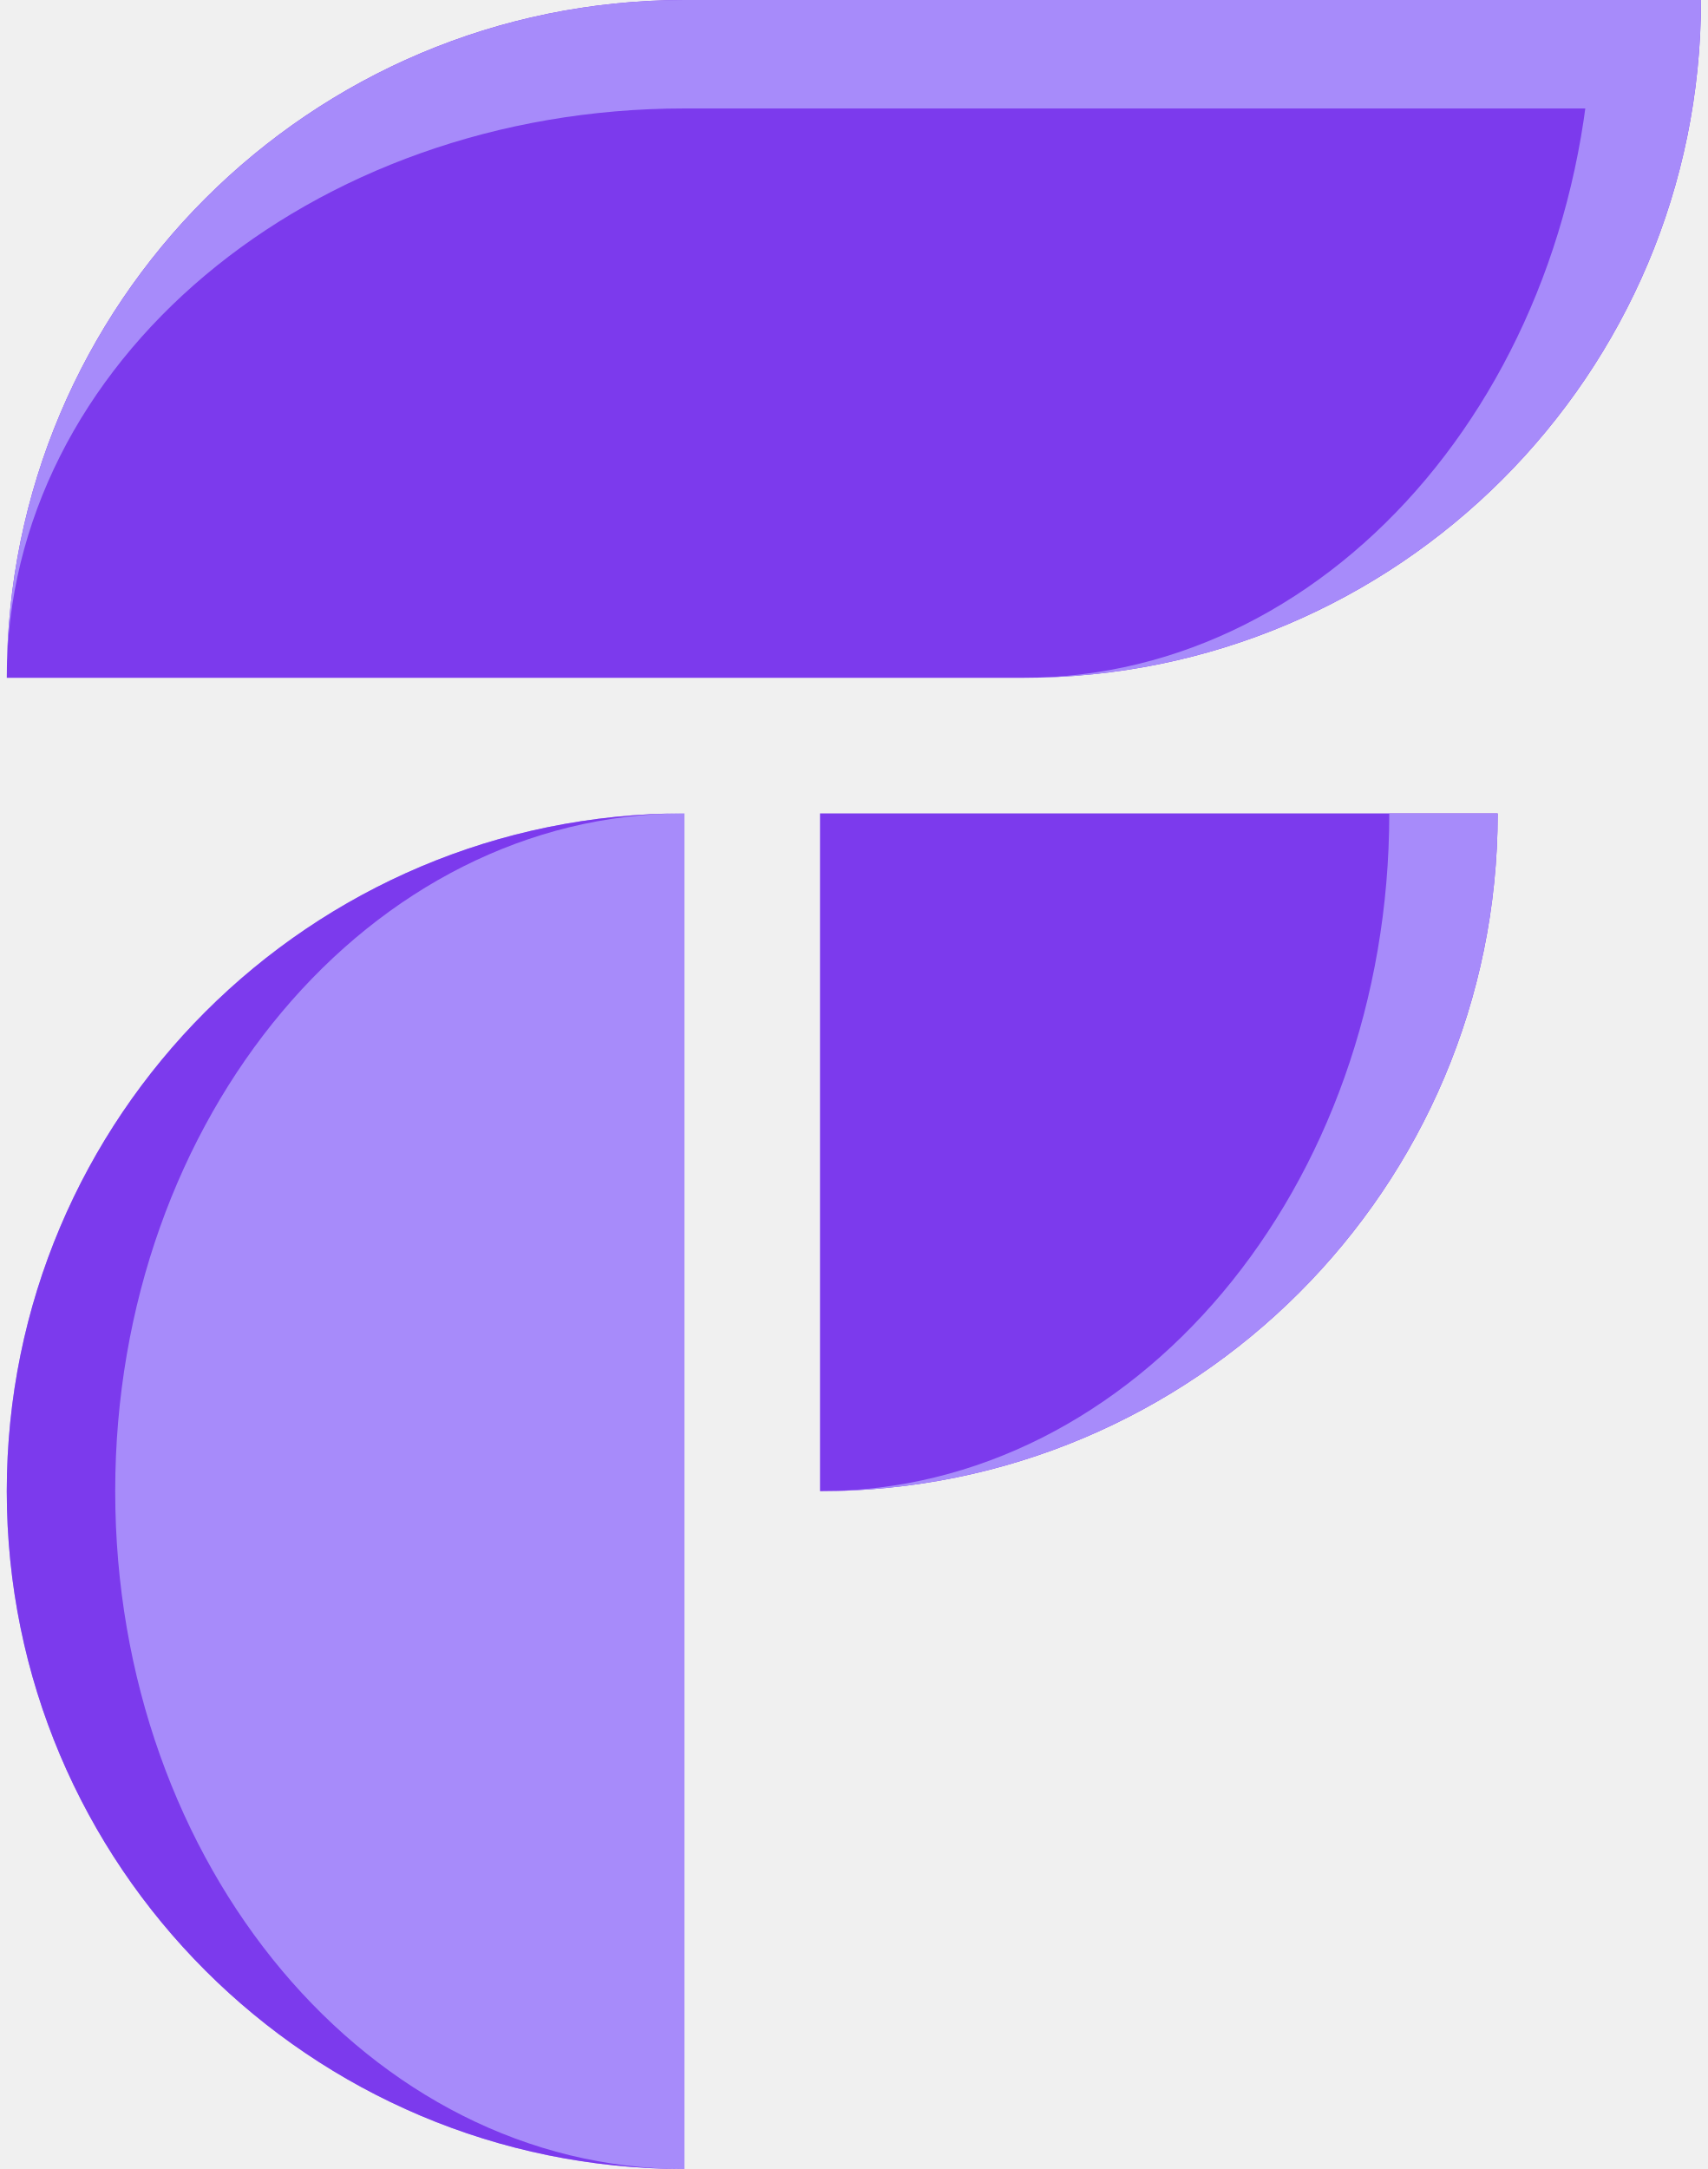
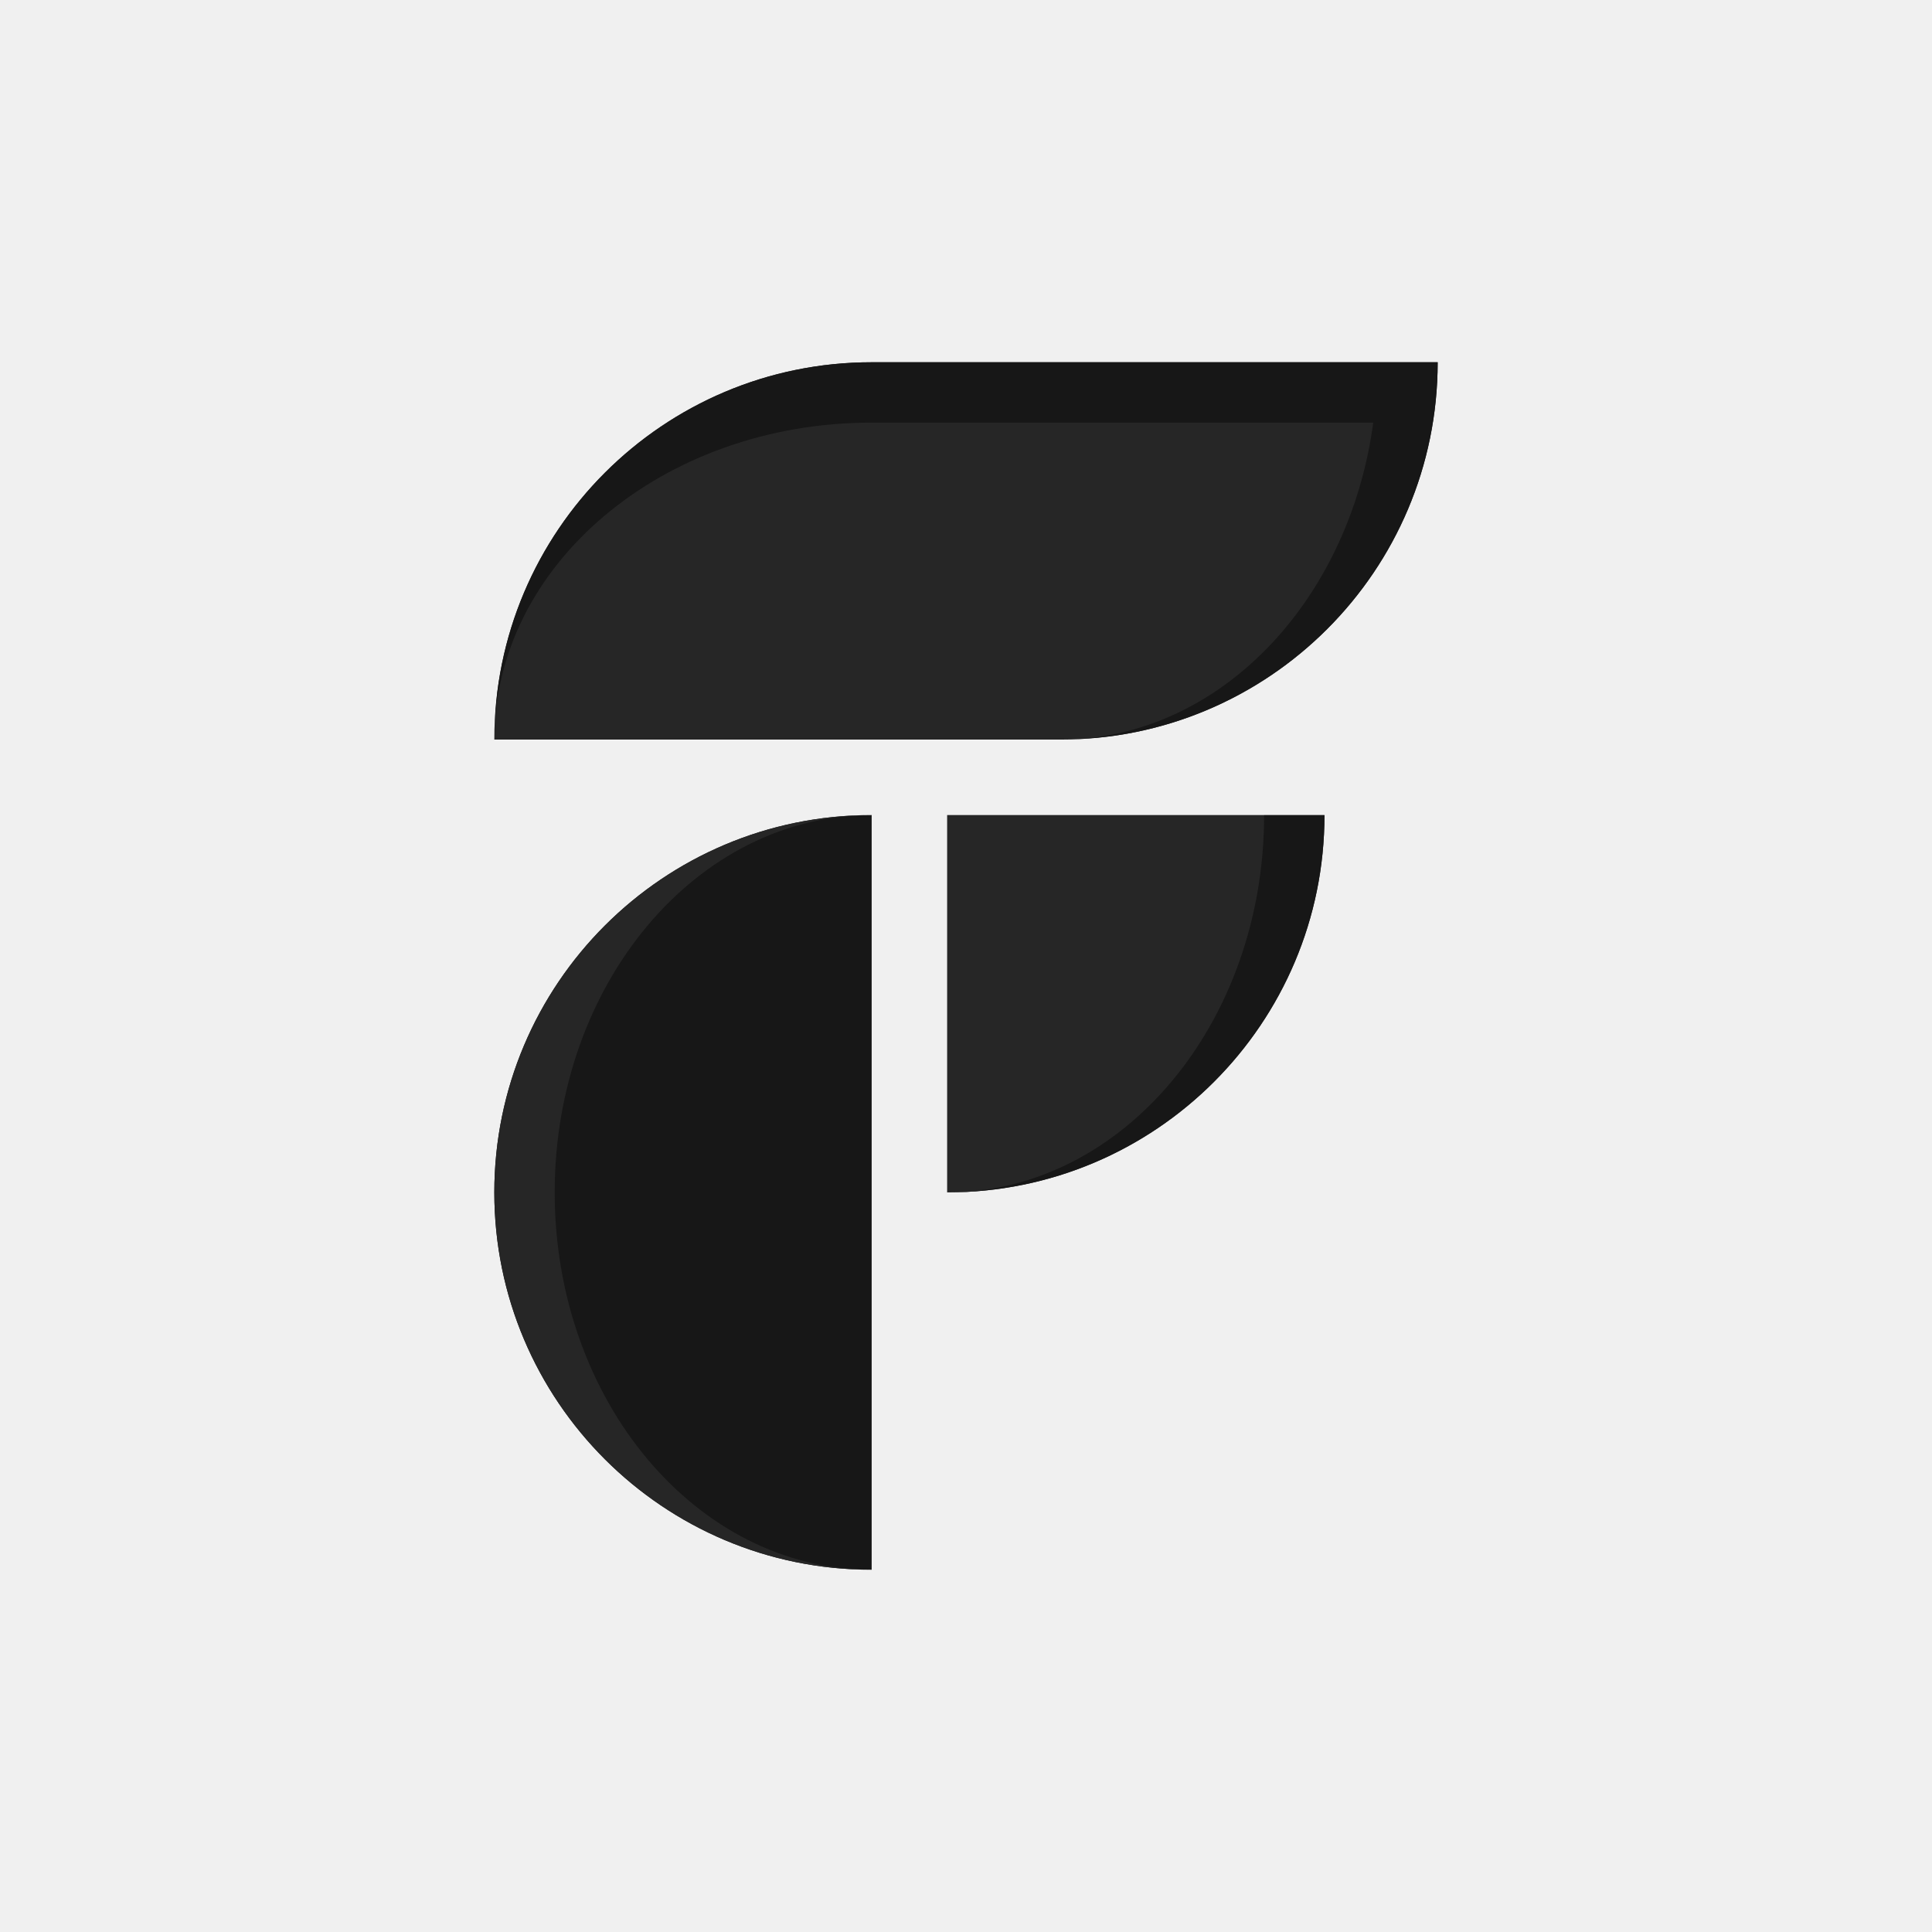
- <svg xmlns="http://www.w3.org/2000/svg" width="126" height="160" viewBox="0 0 126 160" fill="none">
-   <mask id="path-1-inside-1_4973_46" fill="white">
-     <path d="M0.5 50C0.5 22.386 22.886 0 50.5 0H125.5V0C125.5 27.614 103.114 50 75.5 50H0.5V50Z" />
+ <svg xmlns="http://www.w3.org/2000/svg" width="256" height="256" viewBox="0 0 256 256" fill="none">
+   <mask id="path-1-inside-1_4999_14" fill="white">
+     <path d="M65.5 98C65.5 70.386 87.886 48 115.5 48H190.5V48C190.5 75.614 168.114 98 140.5 98H65.5V98Z" />
  </mask>
-   <path d="M0.5 50C0.5 22.386 22.886 0 50.5 0H125.5V0C125.5 27.614 103.114 50 75.5 50H0.5V50Z" fill="#7C3AED" />
-   <path d="M0.5 50C0.5 17.968 26.468 -8 58.5 -8H133.5L125.5 0C125.5 2.679 125.285 5.354 124.856 7.999L50.5 8C22.886 8 0.5 26.804 0.5 50ZM125.5 50H0.5H125.5ZM0.5 50V0V50ZM133.5 -8C133.5 24.032 107.533 50 75.5 50C98.696 50 117.5 27.614 117.5 0V8L133.5 -8Z" fill="#A78BFA" mask="url(#path-1-inside-1_4973_46)" />
-   <mask id="path-3-inside-2_4973_46" fill="white">
-     <path d="M60.5 60H110.5V60C110.5 87.614 88.114 110 60.5 110V110V60Z" />
+   <path d="M65.5 98C65.5 70.386 87.886 48 115.5 48H190.5V48C190.5 75.614 168.114 98 140.5 98H65.5V98Z" fill="#262626" />
+   <path d="M65.5 98C65.5 65.968 91.468 40 123.5 40H198.5L190.5 48C190.5 50.679 190.285 53.354 189.856 55.999L115.5 56C87.886 56 65.5 74.804 65.5 98ZM190.5 98H65.5H190.5ZM65.5 98V48V98ZM198.5 40C198.5 72.032 172.533 98 140.5 98C163.696 98 182.5 75.614 182.5 48V56L198.5 40Z" fill="#171717" mask="url(#path-1-inside-1_4999_14)" />
+   <mask id="path-3-inside-2_4999_14" fill="white">
+     <path d="M125.5 108H175.5V108C175.5 135.614 153.114 158 125.5 158V158V108Z" />
  </mask>
-   <path d="M60.5 60H110.5V60C110.5 87.614 88.114 110 60.5 110V110V60Z" fill="#7C3AED" />
-   <path d="M60.5 60H110.5H60.5ZM110.5 110H60.5H110.5ZM60.5 110V60V110ZM118.5 60C118.5 87.614 96.114 110 68.5 110H60.5C83.696 110 102.5 87.614 102.5 60H118.5Z" fill="#A78BFA" mask="url(#path-3-inside-2_4973_46)" />
-   <mask id="path-5-inside-3_4973_46" fill="white">
-     <path d="M0.5 110C0.5 82.386 22.886 60 50.5 60V60V160V160C22.886 160 0.5 137.614 0.5 110V110Z" />
+   <path d="M125.5 108H175.5V108C175.5 135.614 153.114 158 125.5 158V158V108Z" fill="#262626" />
+   <path d="M125.5 108H175.5H125.5ZM175.5 158H125.5H175.5ZM125.5 158V108V158ZM183.5 108C183.5 135.614 161.114 158 133.5 158H125.5C148.696 158 167.5 135.614 167.5 108H183.5Z" fill="#171717" mask="url(#path-3-inside-2_4999_14)" />
+   <mask id="path-5-inside-3_4999_14" fill="white">
+     <path d="M65.5 158C65.5 130.386 87.886 108 115.5 108V108V208V208C87.886 208 65.5 185.614 65.5 158V158Z" />
  </mask>
-   <path d="M0.5 110C0.5 82.386 22.886 60 50.5 60V60V160V160C22.886 160 0.5 137.614 0.5 110V110Z" fill="#A78BFA" />
-   <path d="M0.5 60H50.5H0.5ZM50.5 160H0.5H50.5ZM42.5 160C14.886 160 -7.5 137.614 -7.5 110C-7.5 82.386 14.886 60 42.5 60H50.5C27.304 60 8.5 82.386 8.5 110C8.5 137.614 27.304 160 50.5 160H42.5ZM50.5 60V160V60Z" fill="#7C3AED" mask="url(#path-5-inside-3_4973_46)" />
+   <path d="M65.5 158C65.5 130.386 87.886 108 115.5 108V108V208V208C87.886 208 65.5 185.614 65.5 158V158Z" fill="#171717" />
+   <path d="M65.5 108H115.5H65.5ZM115.5 208H65.5H115.5ZM107.5 208C79.886 208 57.5 185.614 57.5 158C57.5 130.386 79.886 108 107.5 108H115.5C92.304 108 73.5 130.386 73.5 158C73.5 185.614 92.304 208 115.5 208H107.5ZM115.5 108V208V108Z" fill="#262626" mask="url(#path-5-inside-3_4999_14)" />
</svg>
